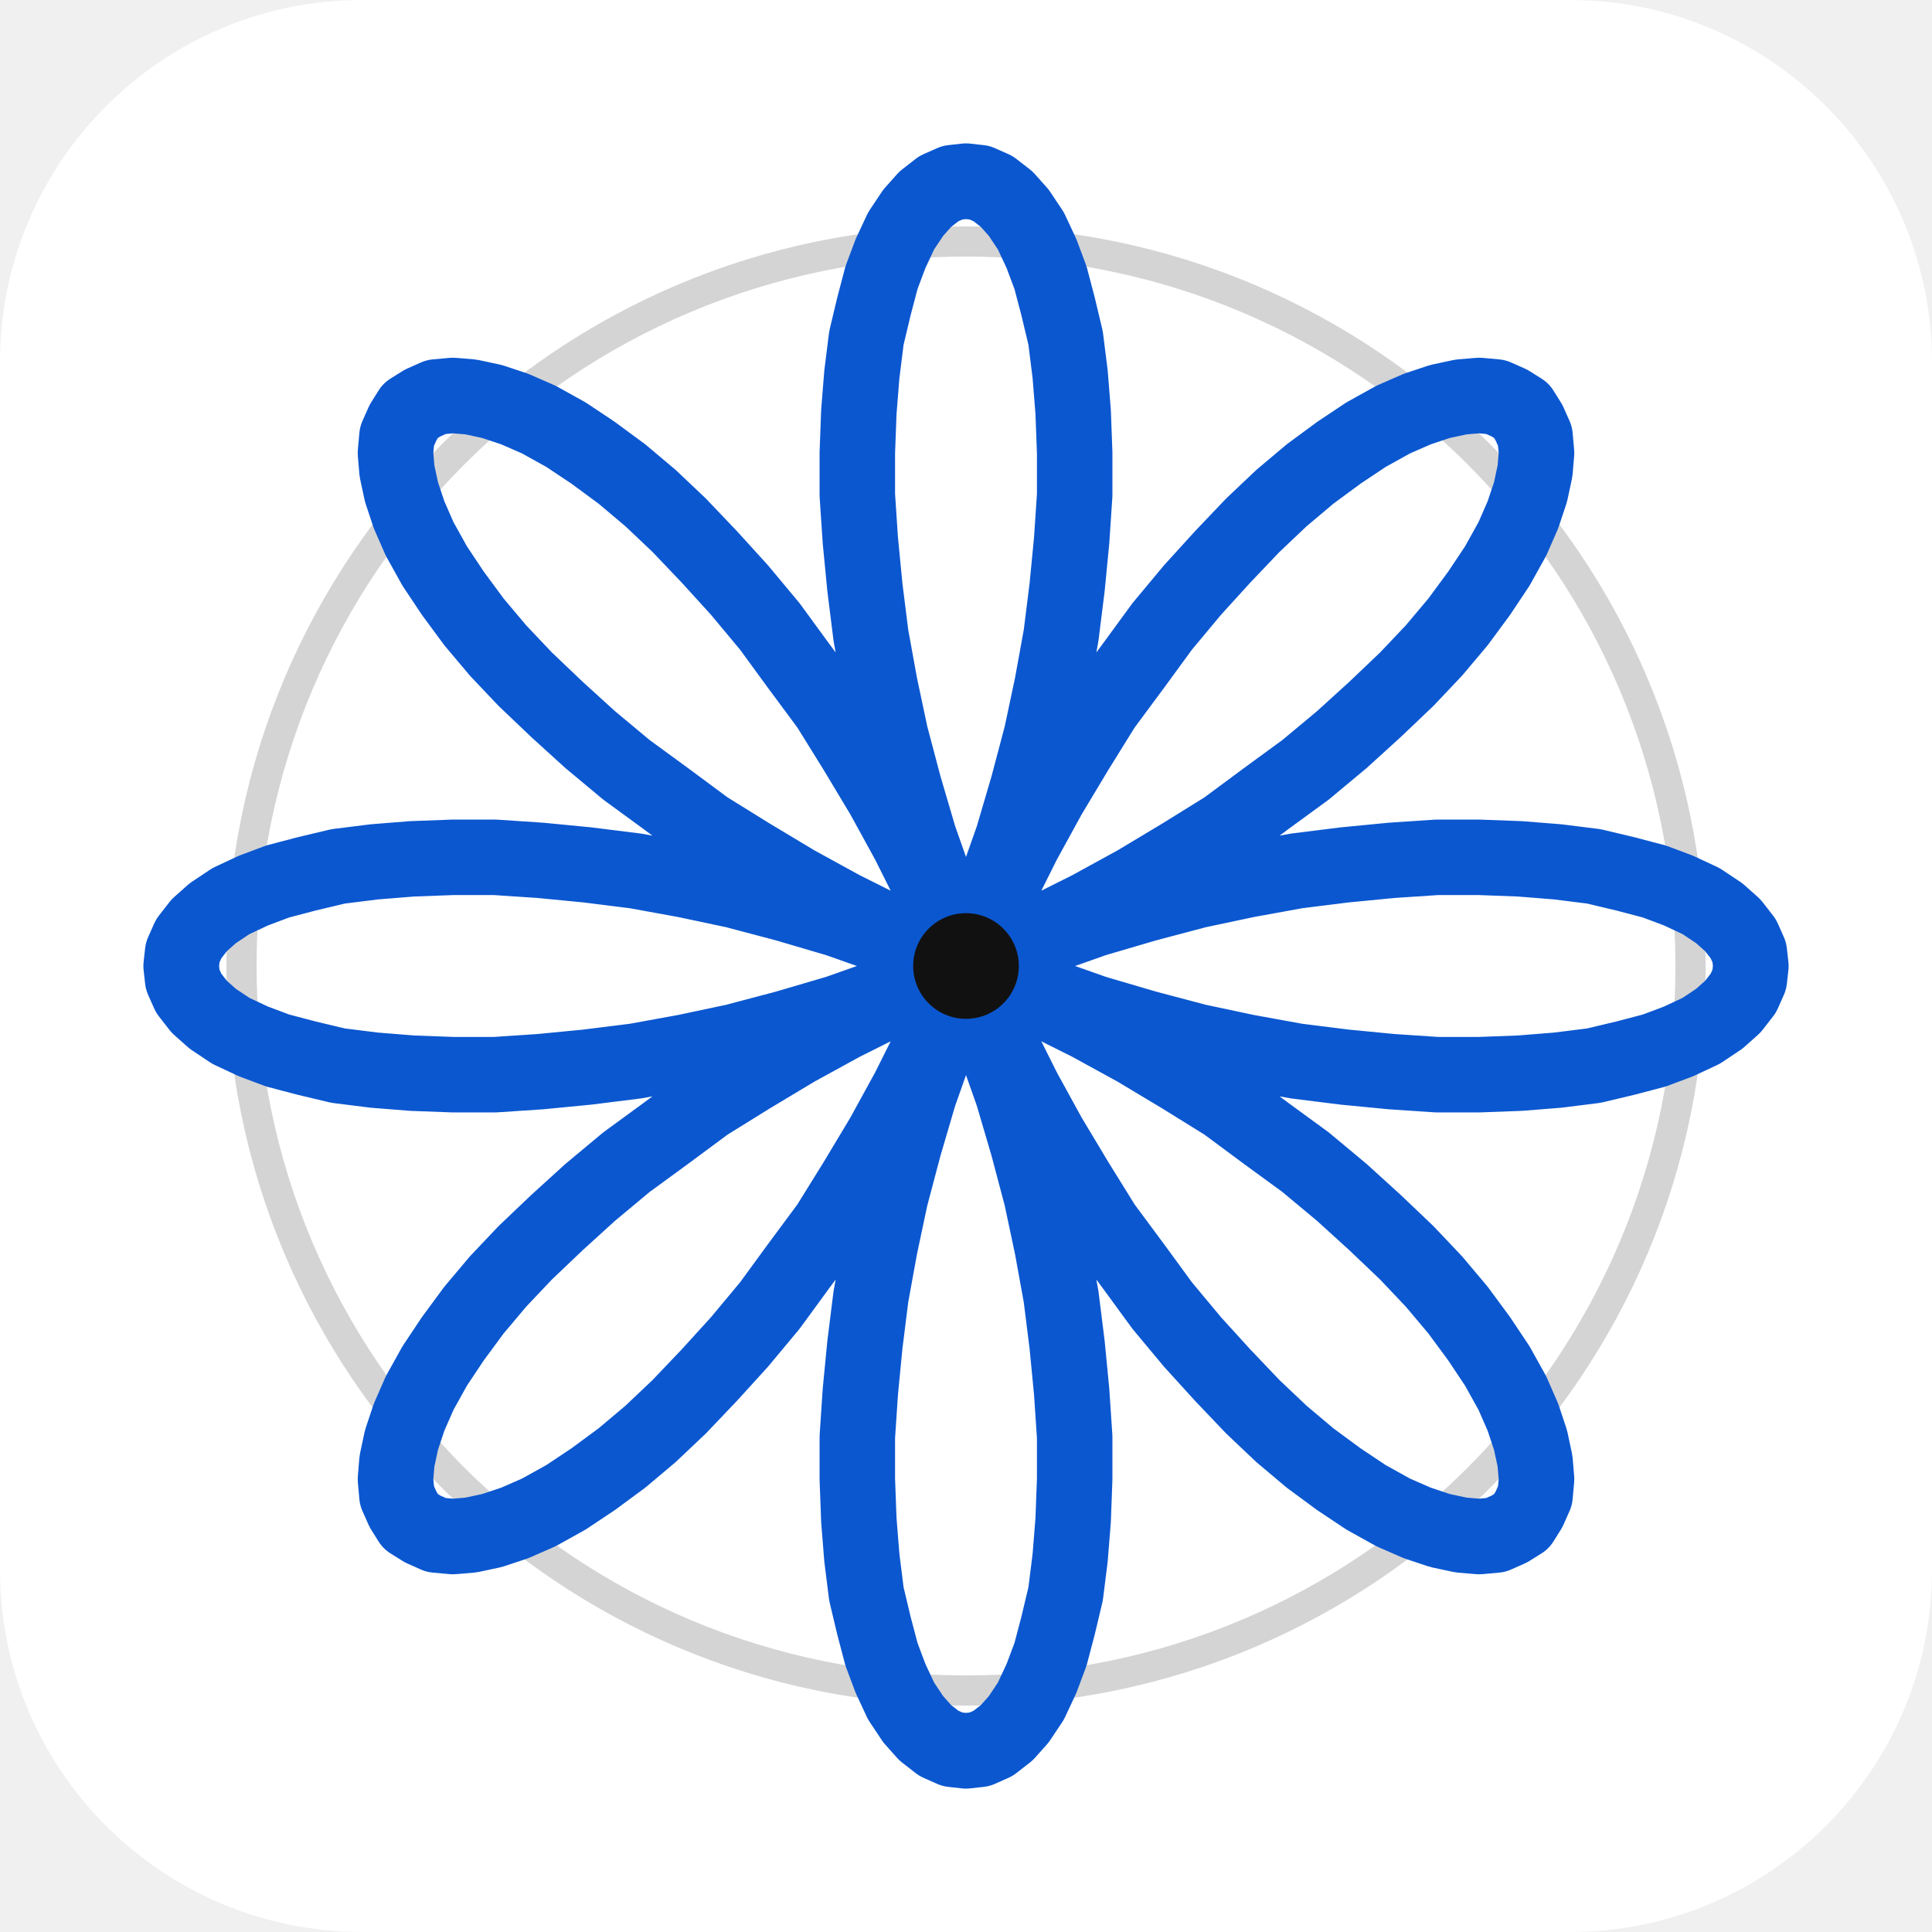
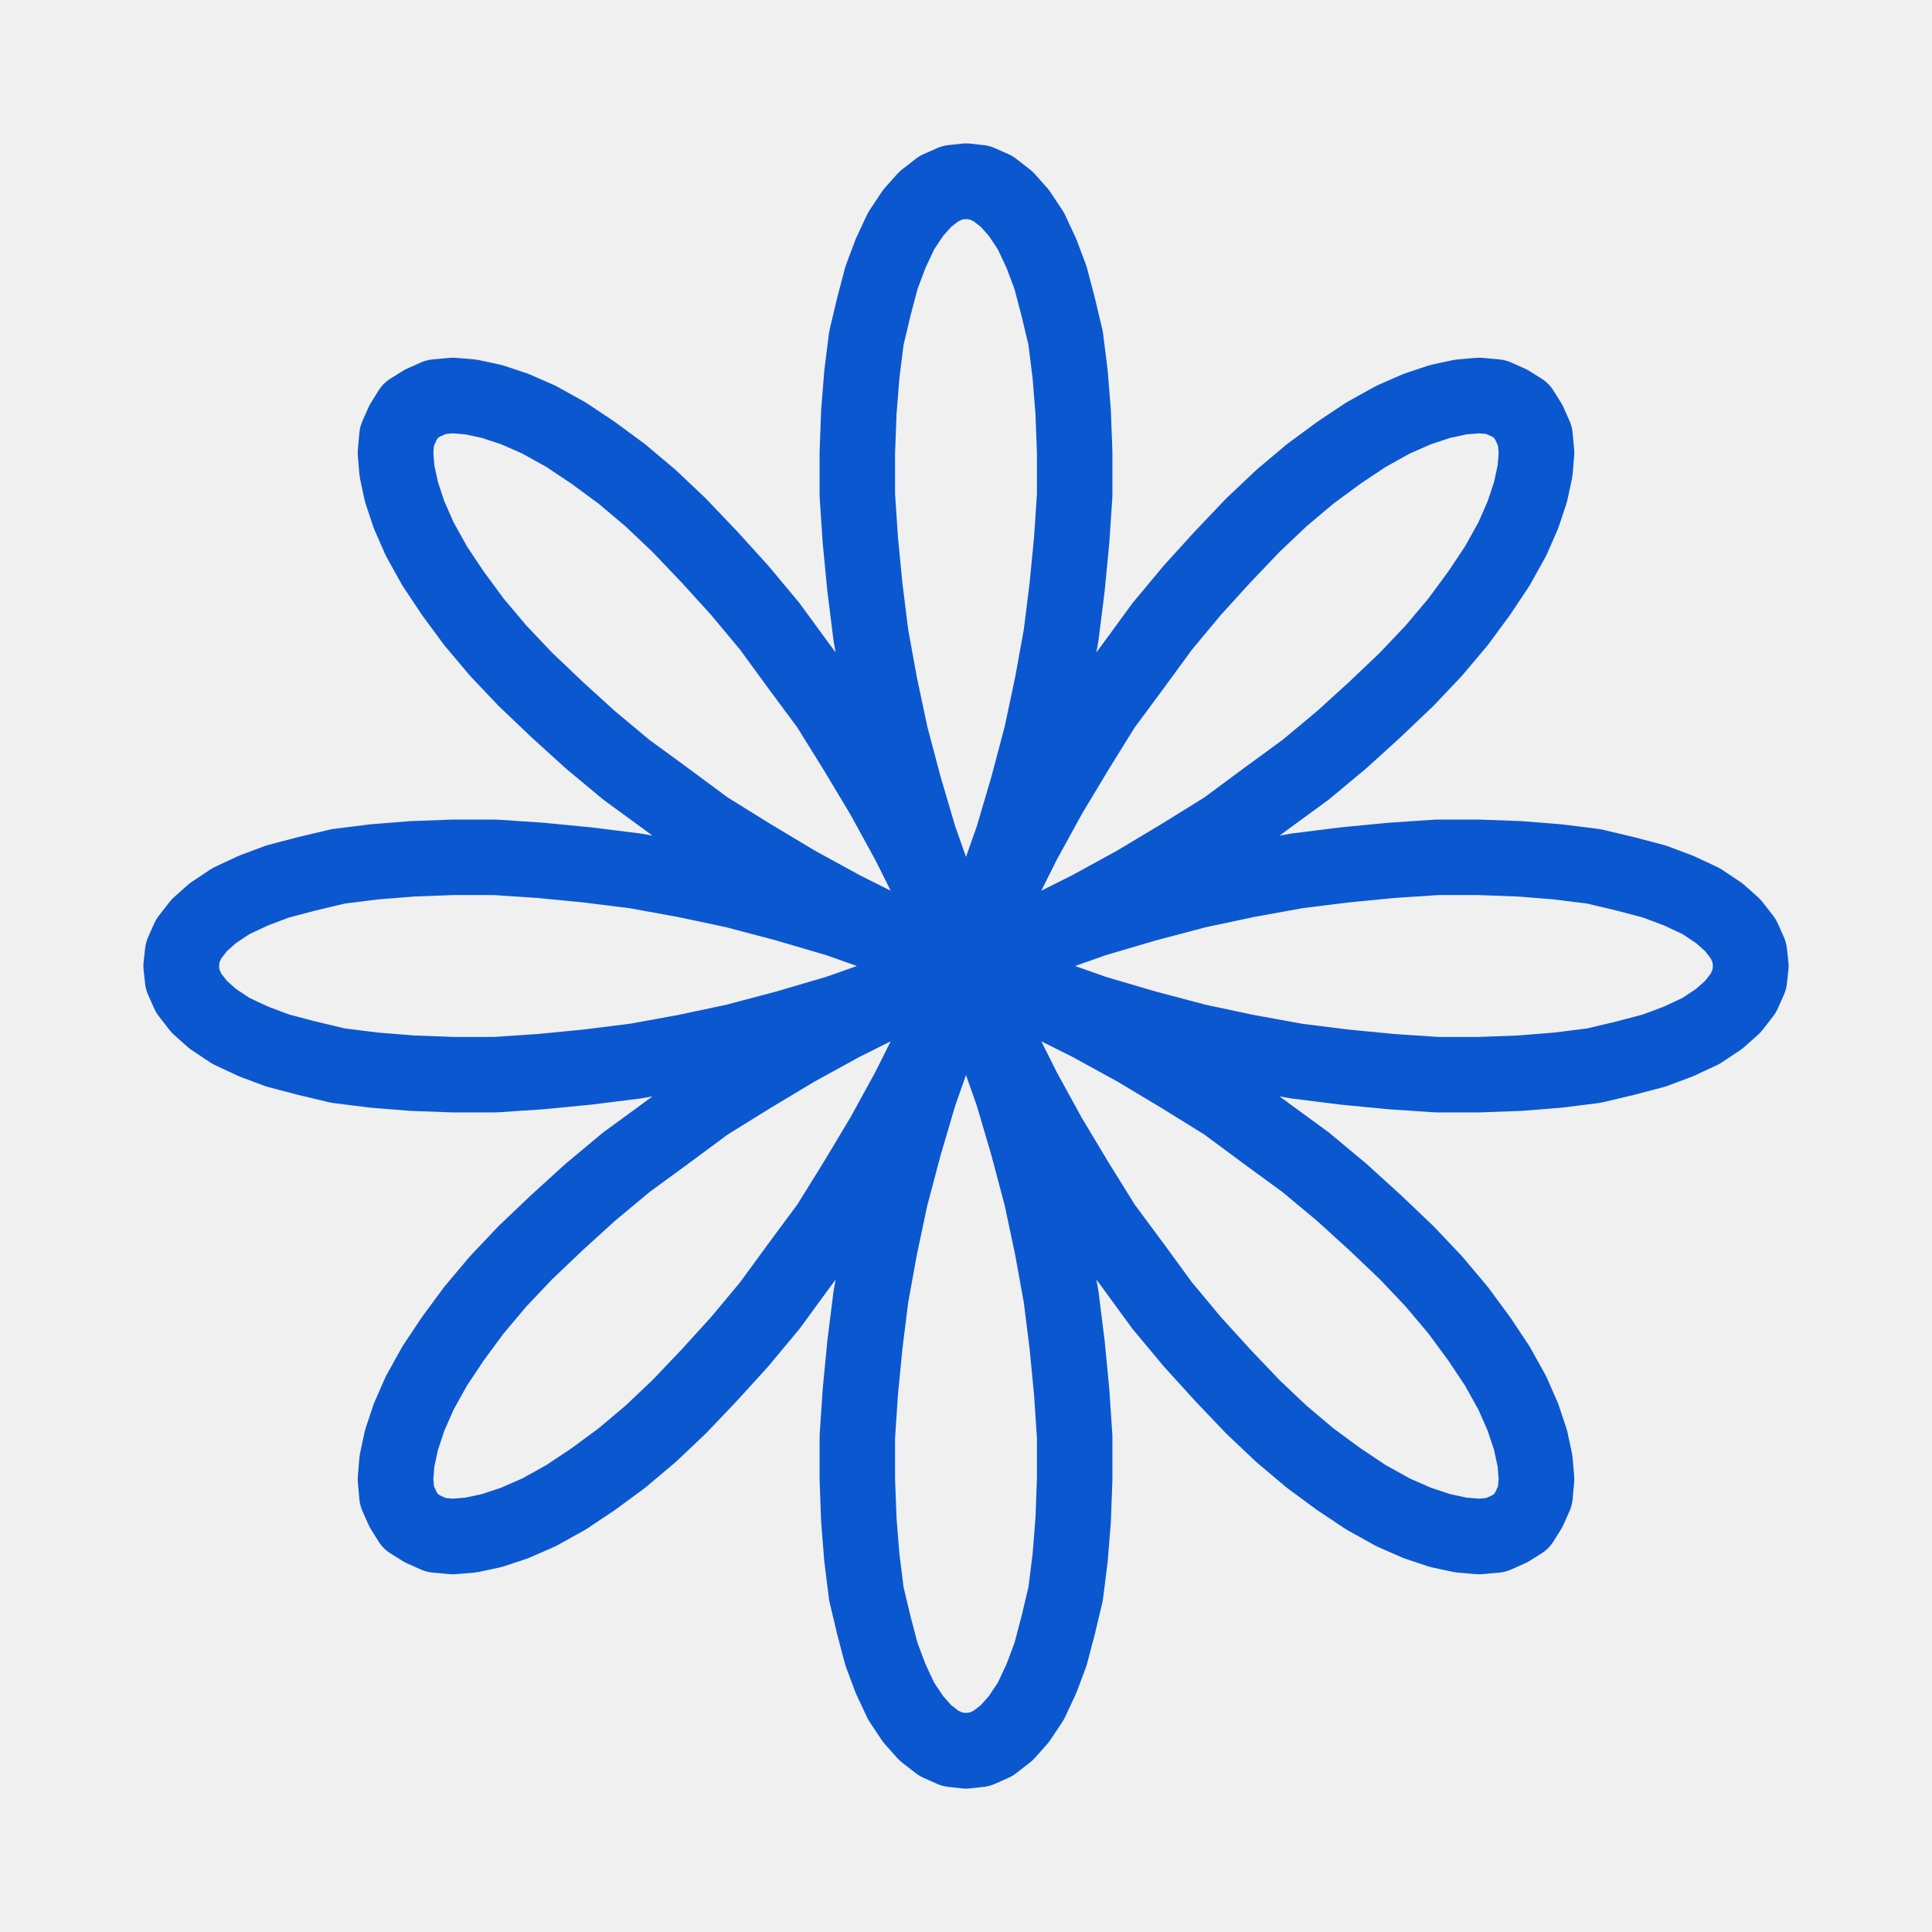
<svg xmlns="http://www.w3.org/2000/svg" viewBox="0 0 128 128" role="img" aria-label="Potpuri rose curve logo">
-   <rect width="128" height="128" rx="24" fill="#fff" />
-   <circle cx="64" cy="64" r="48" fill="none" stroke="#111" stroke-width="2" opacity="0.18" />
  <path d="M116.0 64.0 L115.9 64.9 L115.5 65.8 L114.8 66.7 L113.9 67.5 L112.7 68.3 L111.2 69.0 L109.6 69.6 L107.7 70.1 L105.6 70.6 L103.2 70.9 L100.7 71.1 L98.0 71.2 L95.2 71.2 L92.2 71.0 L89.1 70.7 L85.9 70.3 L82.6 69.7 L79.3 69.0 L75.9 68.1 L72.5 67.1 L69.1 65.9 L65.7 64.7 L62.3 63.3 L59.0 61.8 L55.8 60.2 L52.7 58.5 L49.7 56.7 L46.8 54.9 L44.1 52.9 L41.5 51.0 L39.1 49.0 L36.9 47.0 L34.8 45.0 L33.0 43.1 L31.4 41.2 L30.0 39.3 L28.8 37.5 L27.8 35.7 L27.1 34.1 L26.6 32.6 L26.3 31.2 L26.2 30.0 L26.3 28.9 L26.7 28.0 L27.2 27.2 L28.0 26.7 L28.9 26.3 L30.0 26.2 L31.2 26.3 L32.6 26.6 L34.1 27.1 L35.7 27.8 L37.5 28.8 L39.3 30.0 L41.2 31.4 L43.1 33.0 L45.0 34.8 L47.0 36.9 L49.0 39.1 L51.0 41.5 L52.9 44.1 L54.9 46.8 L56.7 49.7 L58.5 52.7 L60.2 55.8 L61.8 59.0 L63.3 62.3 L64.7 65.7 L65.9 69.1 L67.1 72.5 L68.1 75.9 L69.0 79.3 L69.7 82.6 L70.3 85.9 L70.7 89.1 L71.0 92.2 L71.2 95.2 L71.2 98.0 L71.1 100.7 L70.9 103.2 L70.6 105.6 L70.1 107.7 L69.6 109.6 L69.0 111.2 L68.3 112.7 L67.5 113.9 L66.7 114.8 L65.8 115.5 L64.9 115.9 L64.0 116.0 L63.1 115.9 L62.2 115.5 L61.3 114.8 L60.5 113.9 L59.7 112.7 L59.0 111.2 L58.4 109.6 L57.9 107.7 L57.4 105.6 L57.1 103.2 L56.9 100.7 L56.8 98.0 L56.8 95.2 L57.0 92.2 L57.3 89.1 L57.7 85.9 L58.3 82.6 L59.0 79.3 L59.9 75.9 L60.9 72.5 L62.1 69.1 L63.3 65.7 L64.7 62.3 L66.2 59.0 L67.8 55.8 L69.5 52.7 L71.3 49.7 L73.1 46.8 L75.1 44.1 L77.0 41.5 L79.0 39.1 L81.0 36.9 L83.0 34.8 L84.9 33.0 L86.8 31.4 L88.7 30.0 L90.5 28.8 L92.3 27.8 L93.9 27.1 L95.4 26.6 L96.8 26.3 L98.0 26.2 L99.1 26.3 L100.0 26.7 L100.8 27.2 L101.3 28.0 L101.7 28.9 L101.8 30.0 L101.7 31.2 L101.4 32.6 L100.9 34.1 L100.2 35.7 L99.2 37.5 L98.0 39.3 L96.6 41.2 L95.0 43.1 L93.2 45.0 L91.1 47.0 L88.9 49.0 L86.5 51.0 L83.9 52.9 L81.2 54.9 L78.3 56.7 L75.3 58.5 L72.2 60.2 L69.0 61.8 L65.7 63.3 L62.3 64.7 L58.9 65.9 L55.5 67.1 L52.1 68.1 L48.7 69.0 L45.4 69.7 L42.1 70.3 L38.9 70.7 L35.8 71.0 L32.8 71.2 L30.0 71.2 L27.3 71.1 L24.8 70.9 L22.4 70.6 L20.3 70.1 L18.4 69.6 L16.8 69.0 L15.3 68.3 L14.1 67.5 L13.2 66.7 L12.5 65.8 L12.1 64.9 L12.0 64.0 L12.1 63.1 L12.5 62.2 L13.2 61.3 L14.1 60.5 L15.3 59.7 L16.8 59.0 L18.4 58.4 L20.3 57.9 L22.4 57.4 L24.8 57.1 L27.3 56.9 L30.0 56.8 L32.8 56.8 L35.8 57.0 L38.9 57.3 L42.1 57.7 L45.4 58.3 L48.7 59.0 L52.1 59.9 L55.5 60.9 L58.9 62.1 L62.3 63.3 L65.7 64.7 L69.0 66.2 L72.2 67.8 L75.3 69.5 L78.3 71.3 L81.2 73.1 L83.9 75.1 L86.5 77.0 L88.9 79.0 L91.1 81.0 L93.2 83.0 L95.0 84.9 L96.6 86.8 L98.0 88.7 L99.2 90.5 L100.2 92.3 L100.9 93.9 L101.4 95.4 L101.7 96.8 L101.8 98.0 L101.7 99.1 L101.3 100.0 L100.8 100.8 L100.0 101.3 L99.1 101.7 L98.0 101.8 L96.8 101.7 L95.4 101.4 L93.9 100.9 L92.3 100.2 L90.5 99.2 L88.7 98.0 L86.8 96.6 L84.9 95.0 L83.0 93.2 L81.0 91.1 L79.0 88.9 L77.0 86.5 L75.1 83.9 L73.1 81.2 L71.3 78.3 L69.5 75.3 L67.8 72.2 L66.2 69.0 L64.7 65.7 L63.3 62.3 L62.1 58.9 L60.9 55.5 L59.9 52.1 L59.0 48.7 L58.3 45.4 L57.7 42.1 L57.3 38.9 L57.0 35.8 L56.8 32.8 L56.8 30.0 L56.9 27.3 L57.1 24.8 L57.4 22.4 L57.9 20.3 L58.4 18.4 L59.0 16.8 L59.7 15.3 L60.5 14.1 L61.3 13.2 L62.2 12.5 L63.1 12.1 L64.0 12.0 L64.9 12.1 L65.8 12.5 L66.7 13.2 L67.5 14.1 L68.3 15.3 L69.0 16.8 L69.6 18.4 L70.1 20.3 L70.6 22.4 L70.9 24.8 L71.1 27.3 L71.2 30.0 L71.2 32.8 L71.0 35.8 L70.7 38.9 L70.3 42.1 L69.7 45.4 L69.0 48.7 L68.1 52.1 L67.1 55.5 L65.9 58.9 L64.7 62.3 L63.3 65.7 L61.8 69.0 L60.2 72.2 L58.5 75.3 L56.7 78.3 L54.9 81.2 L52.9 83.9 L51.0 86.5 L49.0 88.9 L47.0 91.1 L45.0 93.2 L43.1 95.0 L41.2 96.6 L39.3 98.0 L37.5 99.2 L35.7 100.2 L34.1 100.9 L32.6 101.4 L31.2 101.7 L30.0 101.8 L28.9 101.7 L28.0 101.3 L27.2 100.8 L26.7 100.0 L26.3 99.1 L26.2 98.0 L26.3 96.8 L26.6 95.4 L27.1 93.9 L27.8 92.3 L28.8 90.5 L30.0 88.7 L31.4 86.8 L33.0 84.9 L34.8 83.0 L36.9 81.0 L39.1 79.0 L41.5 77.0 L44.1 75.1 L46.8 73.1 L49.7 71.3 L52.7 69.5 L55.8 67.8 L59.0 66.2 L62.3 64.7 L65.7 63.3 L69.1 62.1 L72.5 60.9 L75.9 59.9 L79.3 59.0 L82.6 58.3 L85.9 57.7 L89.1 57.3 L92.2 57.0 L95.2 56.8 L98.0 56.8 L100.7 56.9 L103.2 57.1 L105.6 57.4 L107.7 57.9 L109.6 58.4 L111.2 59.0 L112.7 59.7 L113.9 60.5 L114.8 61.3 L115.5 62.2 L115.9 63.1 L116.0 64.0 Z" fill="none" stroke="#0b57d0" stroke-width="5" stroke-linecap="round" stroke-linejoin="round" />
-   <circle cx="64" cy="64" r="3.5" fill="#111" />
</svg>
